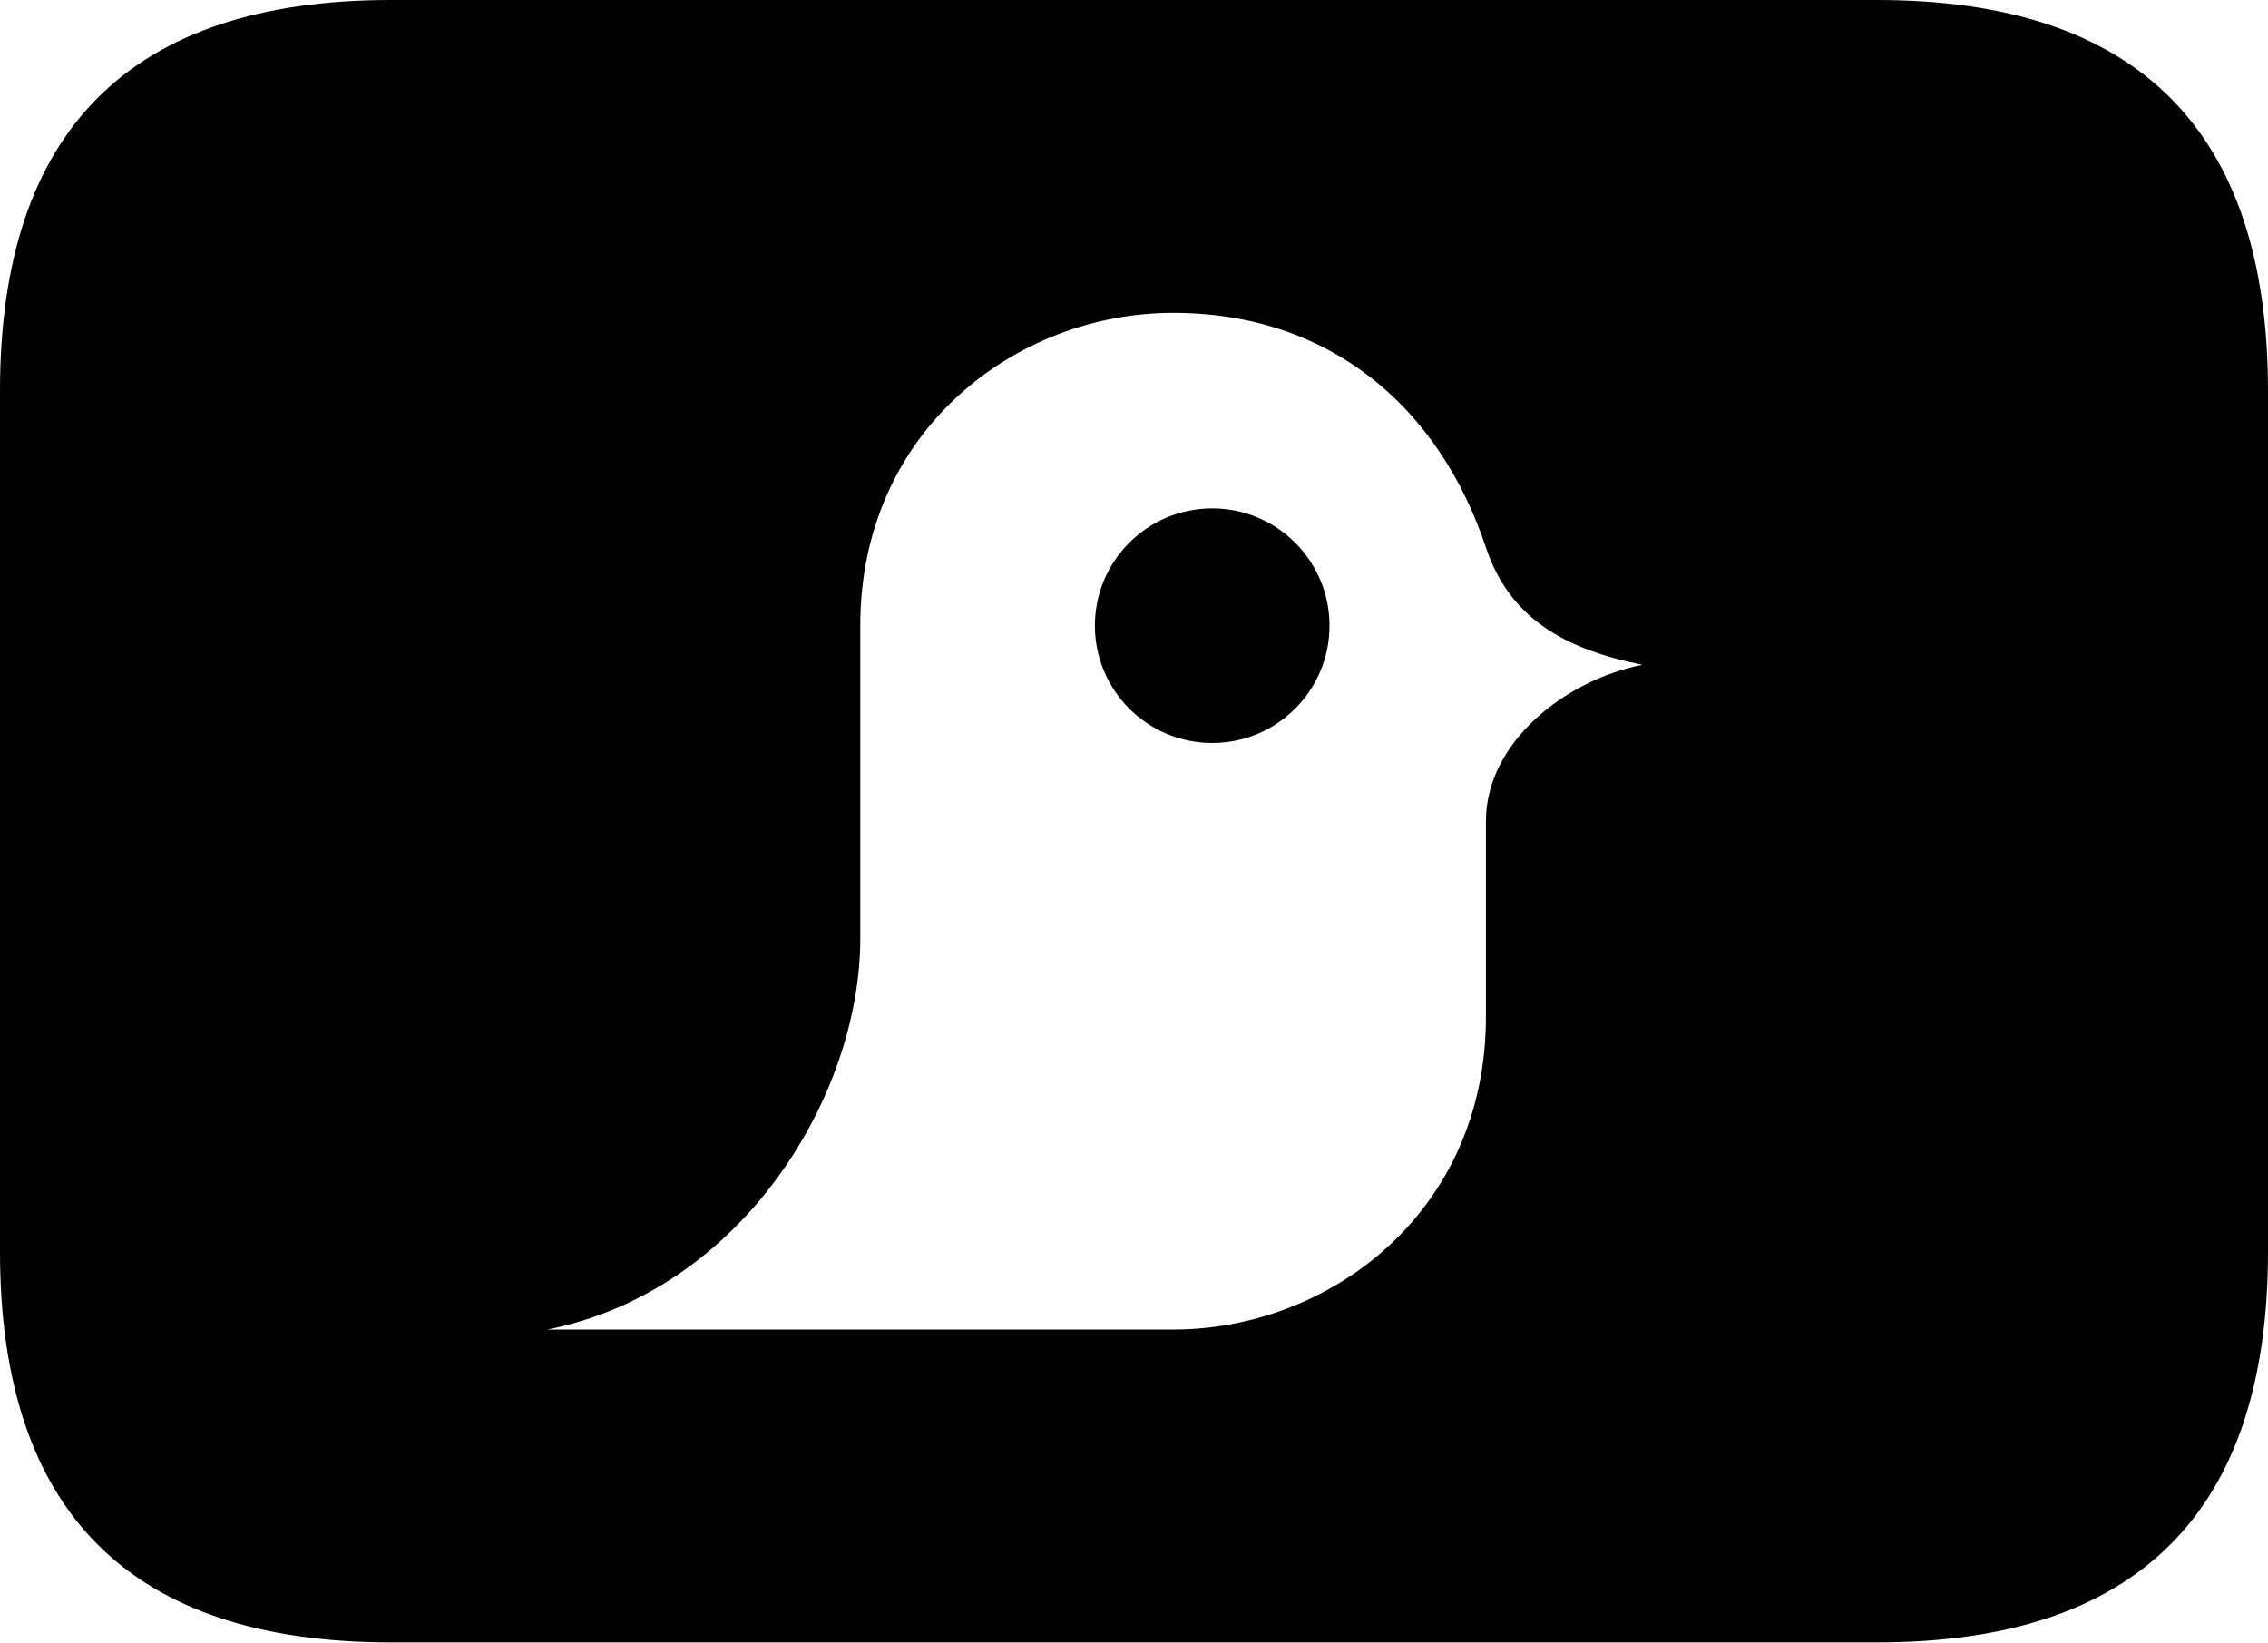
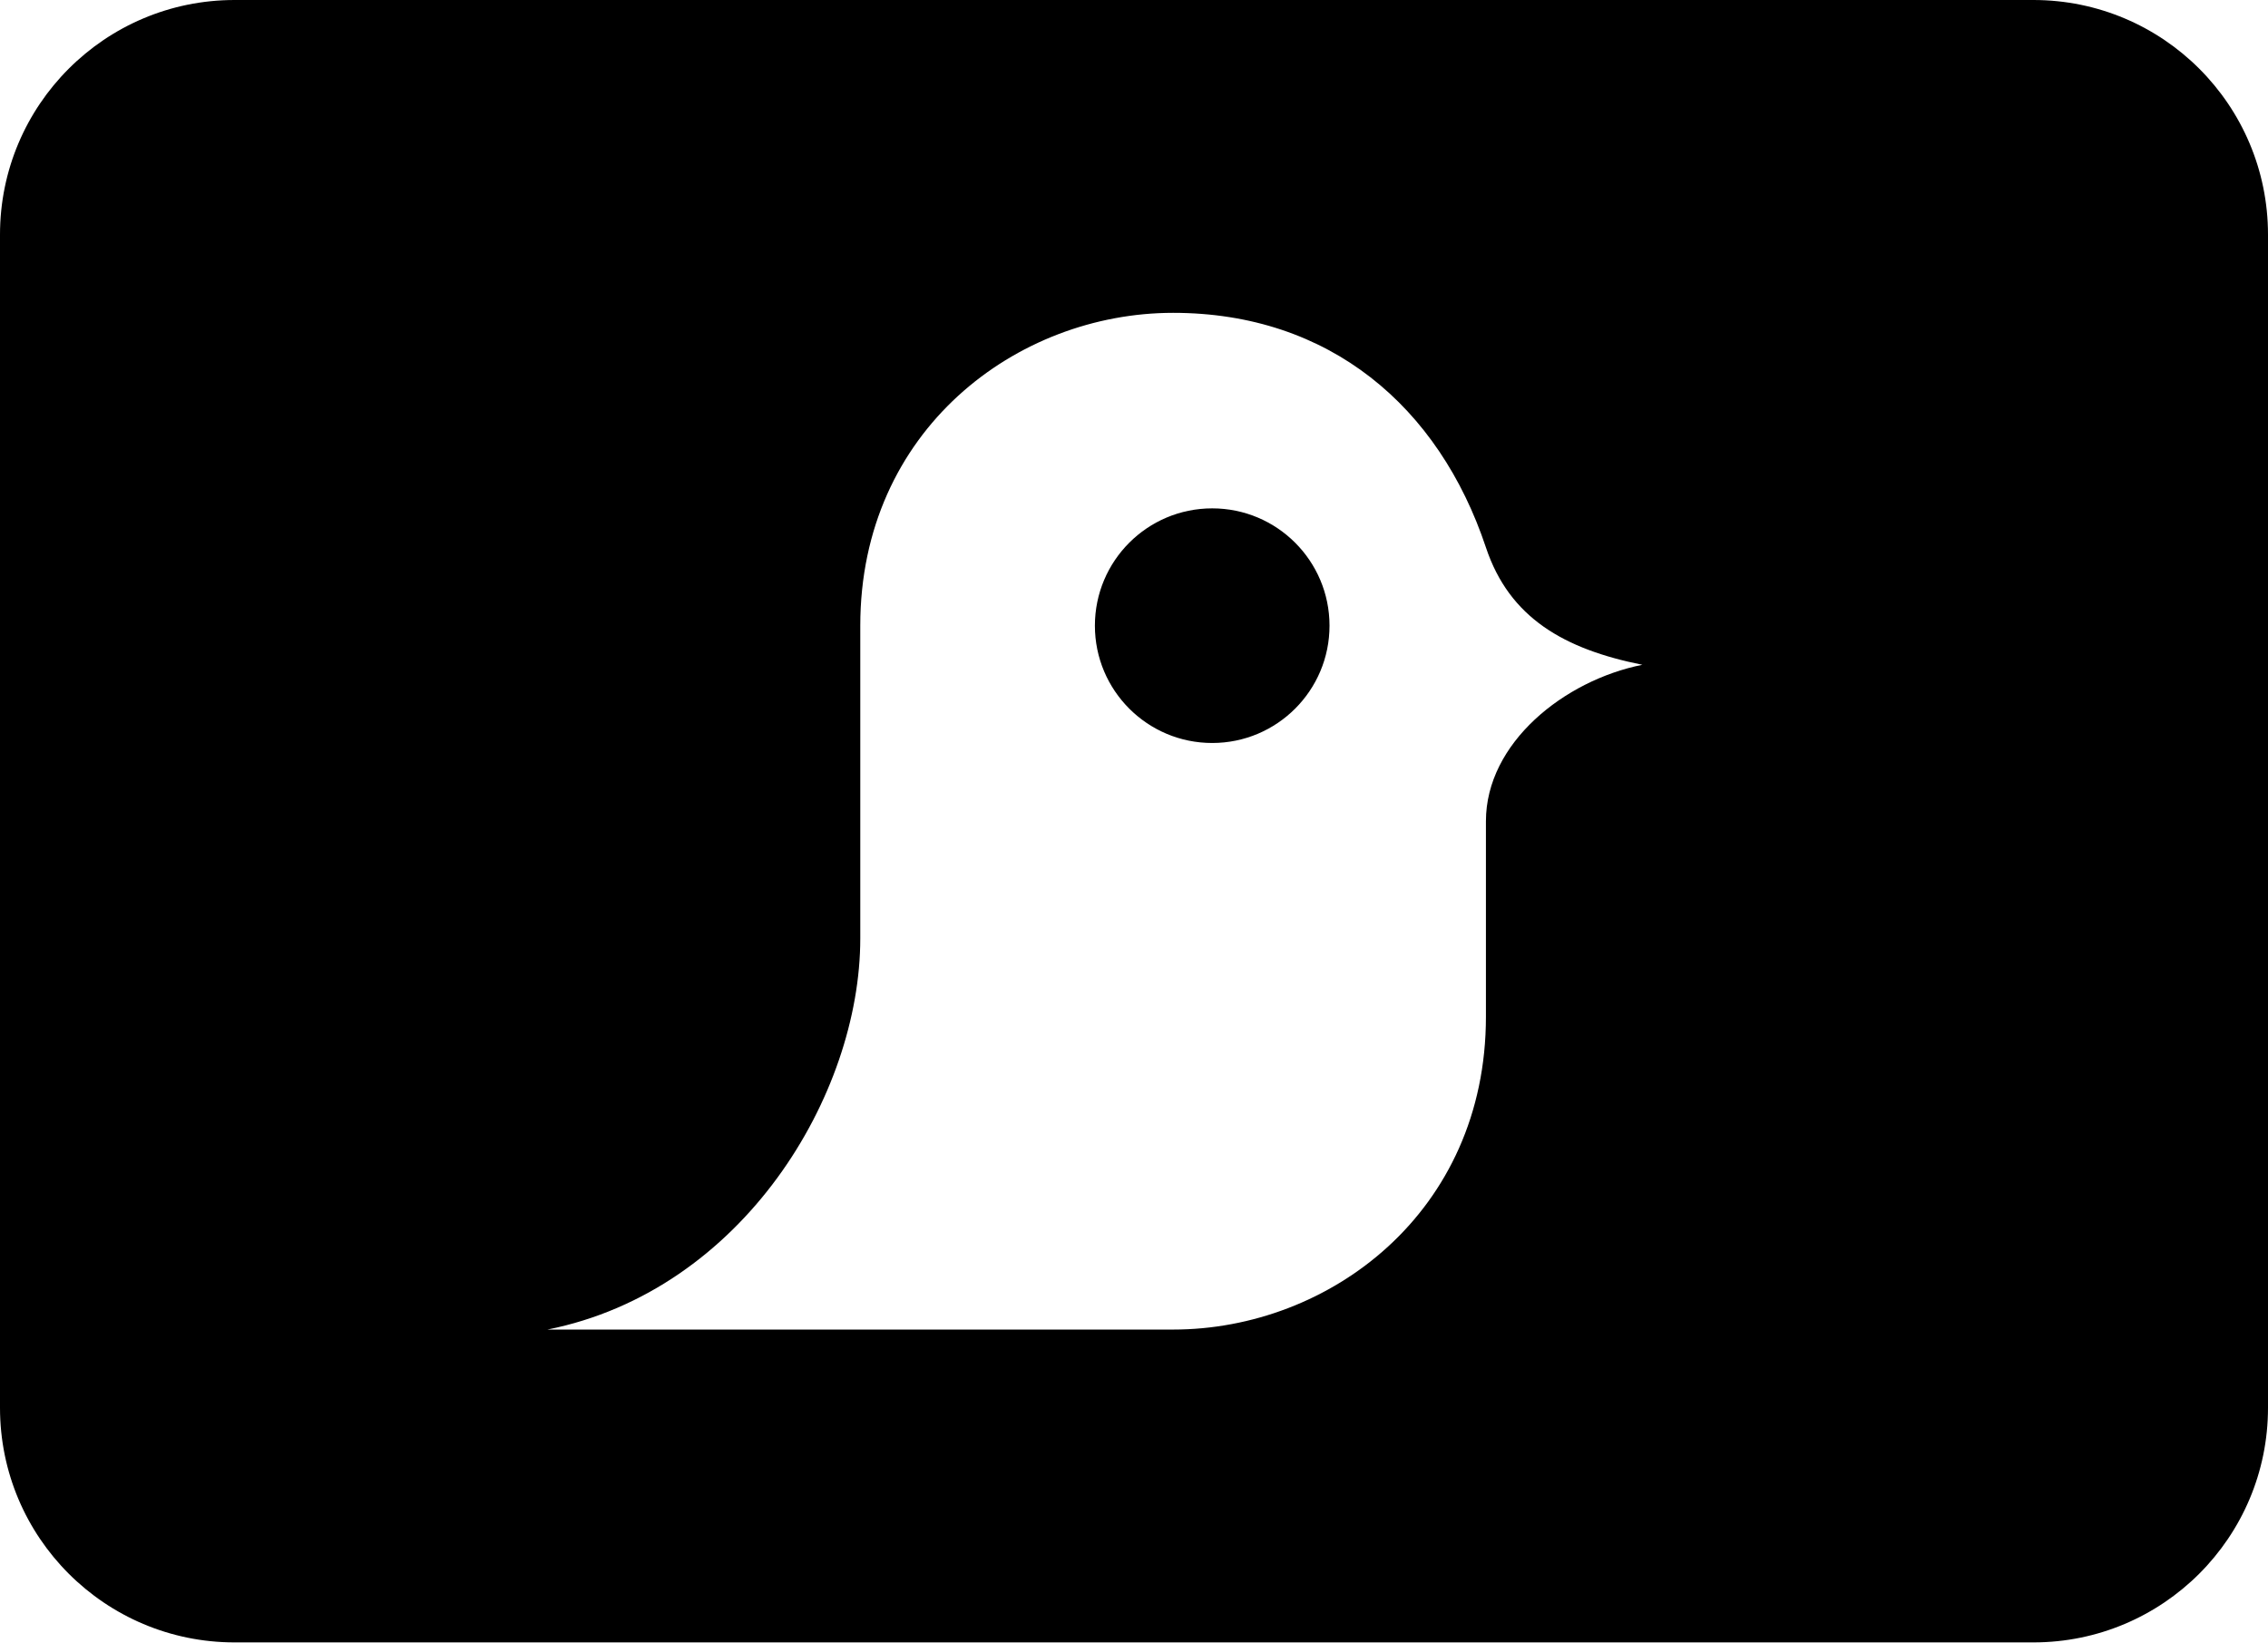
<svg xmlns="http://www.w3.org/2000/svg" width="29" height="21">
-   <path d="M 5,0 q -5,0 -5,5 v 11 q 0,5 5,5 h 19 q 5,0 5,-5 V 5 q 0,-5 -5,-5 Z M 11,8 c 0,-2.5 2,-4 4,-4 c 2,0 3.4,1.2 4,3 c 0.3,0.9 1,1.3 2,1.5 -1,0.2 -2,1 -2,2 v 2.5 c 0,2.5 -2,4 -4,4 h -8 c 2.5,-0.5 4,-3 4,-5 z m 3,0 a 1.5 1.5 0 0 0 1.5 1.5 a 1.5 1.5 0 0 0 1.5 -1.5 a 1.5 1.5 0 0 0 -1.5 -1.5 a 1.5 1.5 0 0 0 -1.5 1.5 z" style="fill:#000;fill-opacity:1;fill-rule:nonzero;stroke:none;stroke-width:1" />
+   <path d="M 3,0 a 3 3 0 0 0 -3 3 v 15 a 3 3 0 0 0 3 3 h 23 a 3 3 0 0 0 3 -3 V 3 a 3 3 0 0 0 -3 -3 Z M 11,8 c 0,-2.5 2,-4 4,-4 c 2,0 3.4,1.2 4,3 c 0.3,0.9 1,1.3 2,1.5 -1,0.2 -2,1 -2,2 v 2.5 c 0,2.5 -2,4 -4,4 h -8 c 2.5,-0.5 4,-3 4,-5 z m 3,0 a 1.5 1.5 0 0 0 1.5 1.5 a 1.5 1.5 0 0 0 1.5 -1.5 a 1.5 1.5 0 0 0 -1.5 -1.5 a 1.5 1.5 0 0 0 -1.5 1.5 z" style="fill:#000;fill-opacity:1;fill-rule:nonzero;stroke:none;stroke-width:1" />
</svg>
